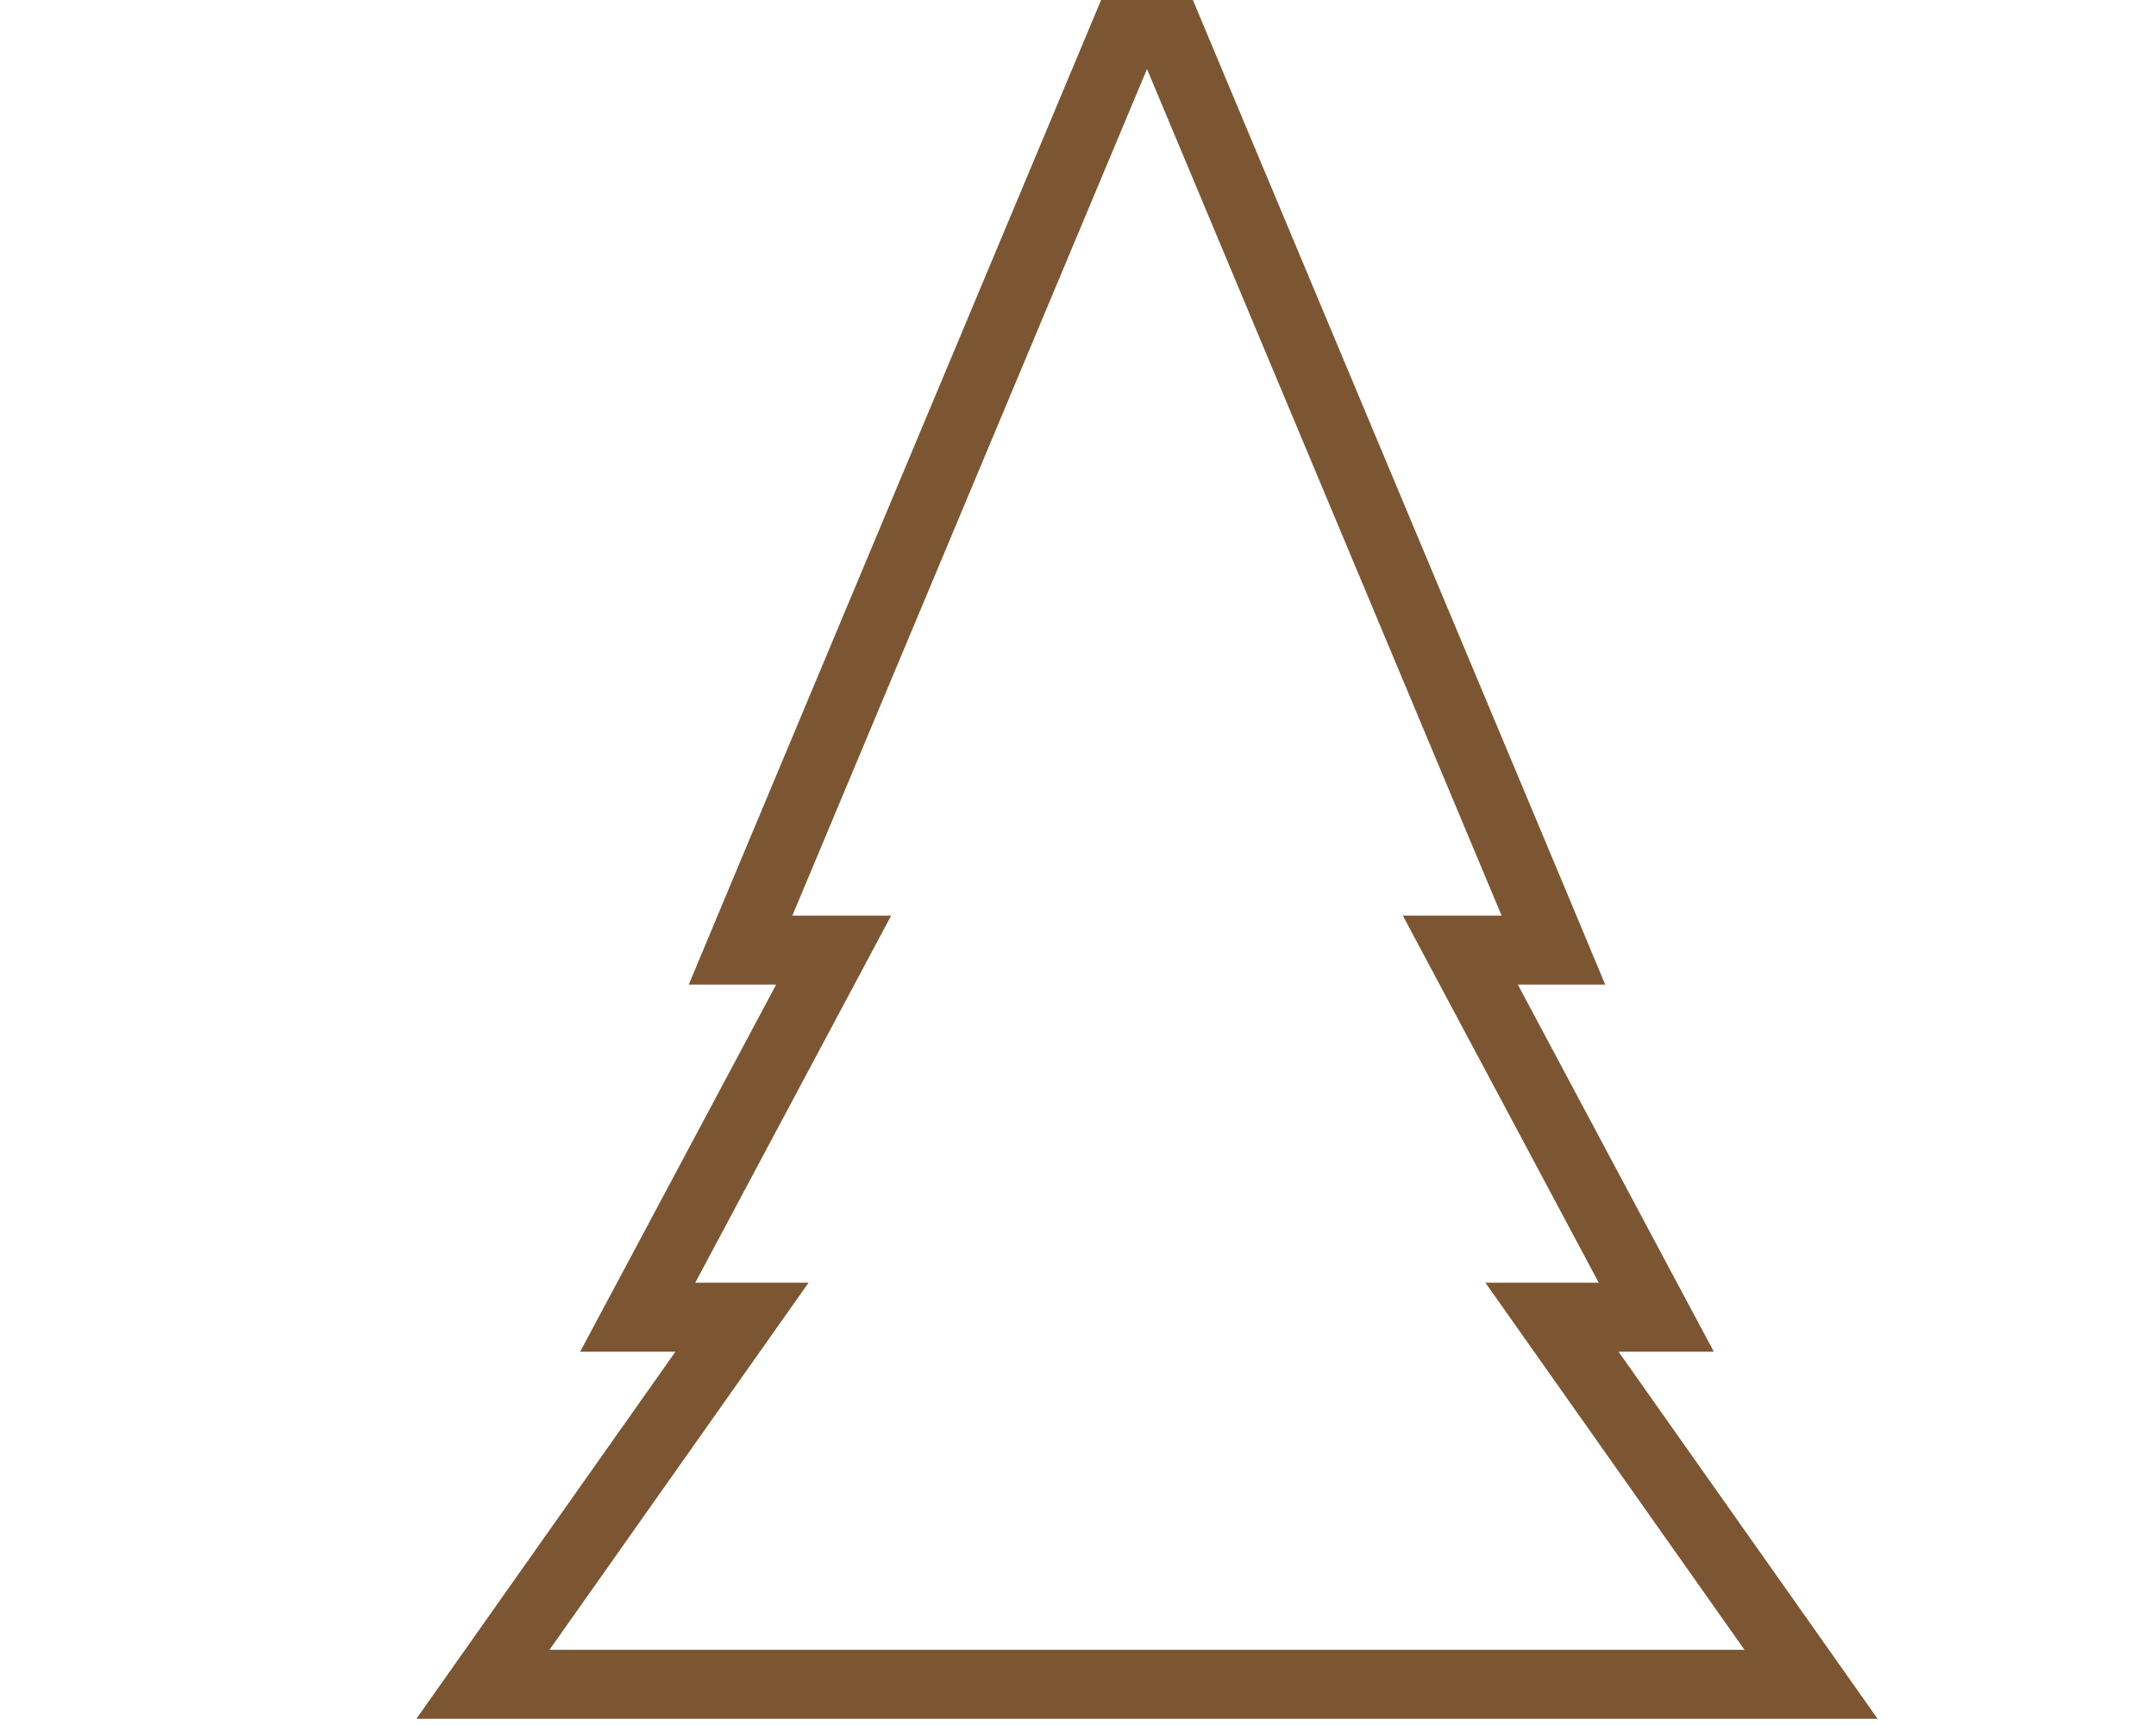
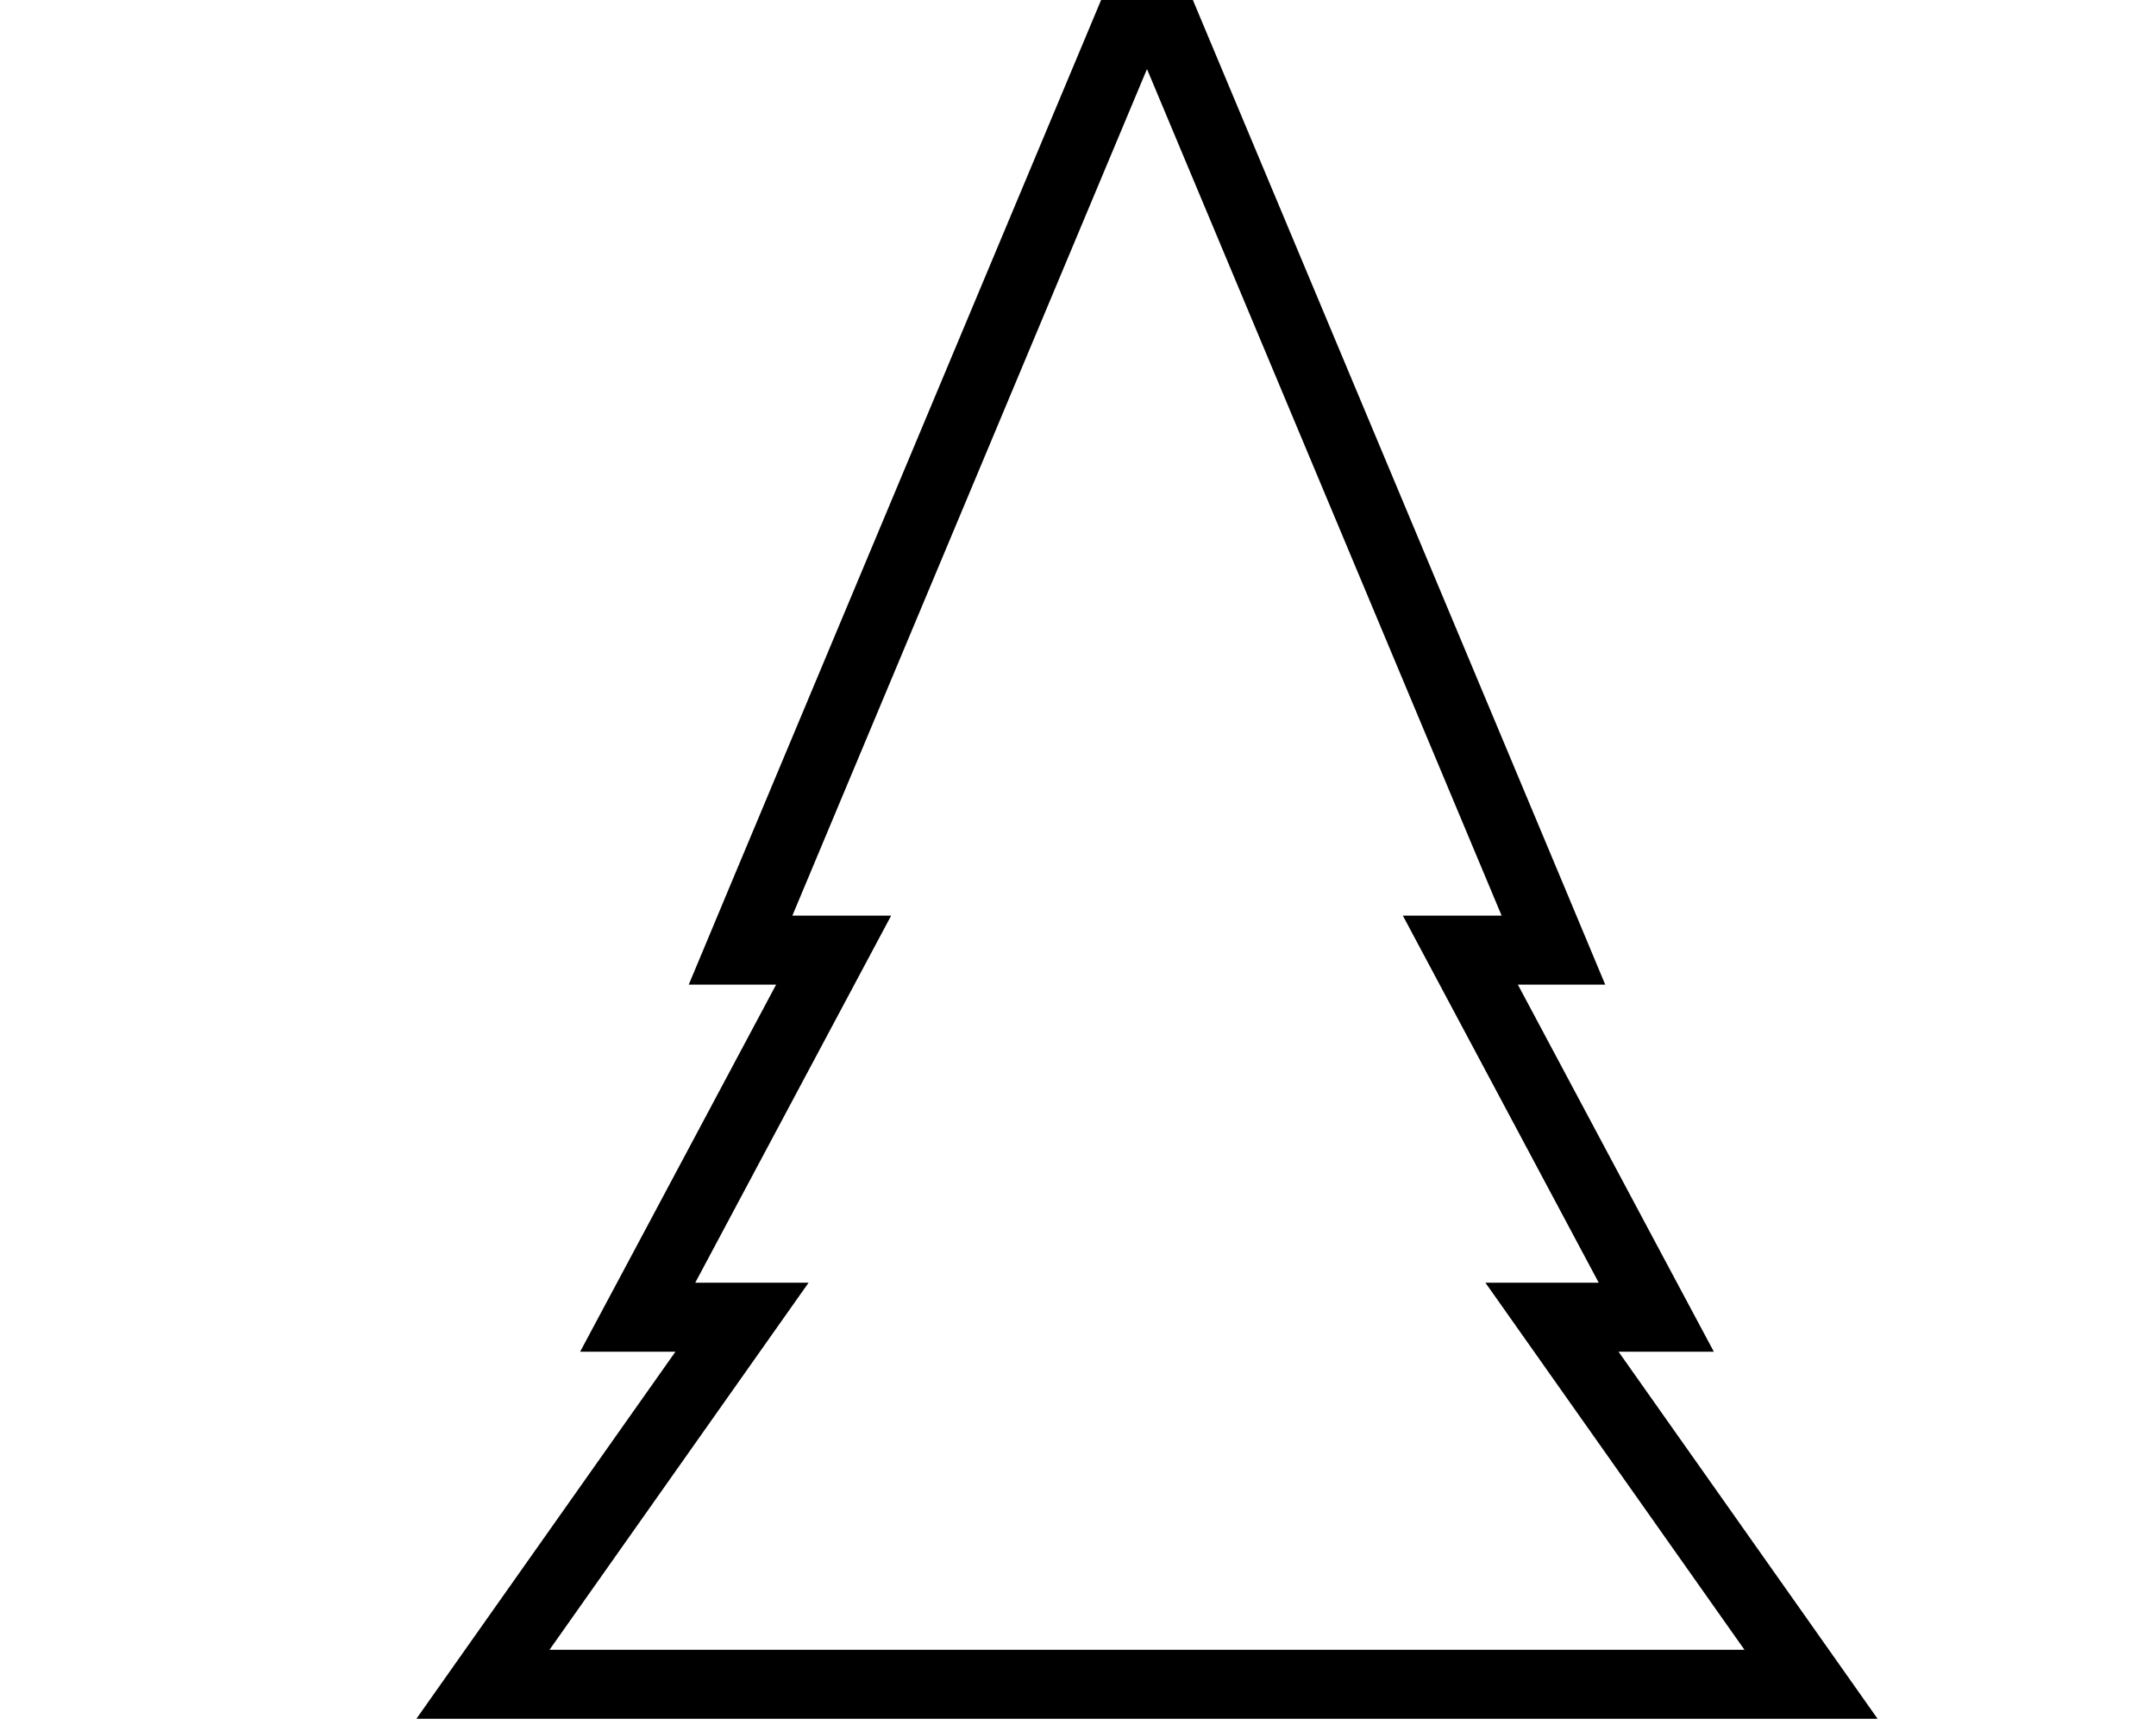
<svg xmlns="http://www.w3.org/2000/svg" width="25" height="20" viewBox="0 2 20 25" fill="none">
-   <path d="M11.461 2.807L11 1.706L10.539 2.807L5.399 15.076L5.109 15.77H5.86H6.458L4.011 20.355L3.618 21.09H4.452H5.13L1.931 25.622L1.375 26.41H2.34H19.66H20.625L20.069 25.622L16.87 21.09H17.548H18.382L17.989 20.355L15.542 15.77H16.14H16.891L16.601 15.076L11.461 2.807Z" stroke="#7C5632" />
+   <path d="M11.461 2.807L11 1.706L10.539 2.807L5.399 15.076L5.109 15.77H5.86H6.458L4.011 20.355L3.618 21.09H4.452H5.13L1.931 25.622L1.375 26.41H2.34H19.66H20.625L20.069 25.622L16.87 21.09H17.548H18.382L17.989 20.355L15.542 15.77H16.14H16.891L16.601 15.076L11.461 2.807Z" stroke="currentColor" />
</svg>
